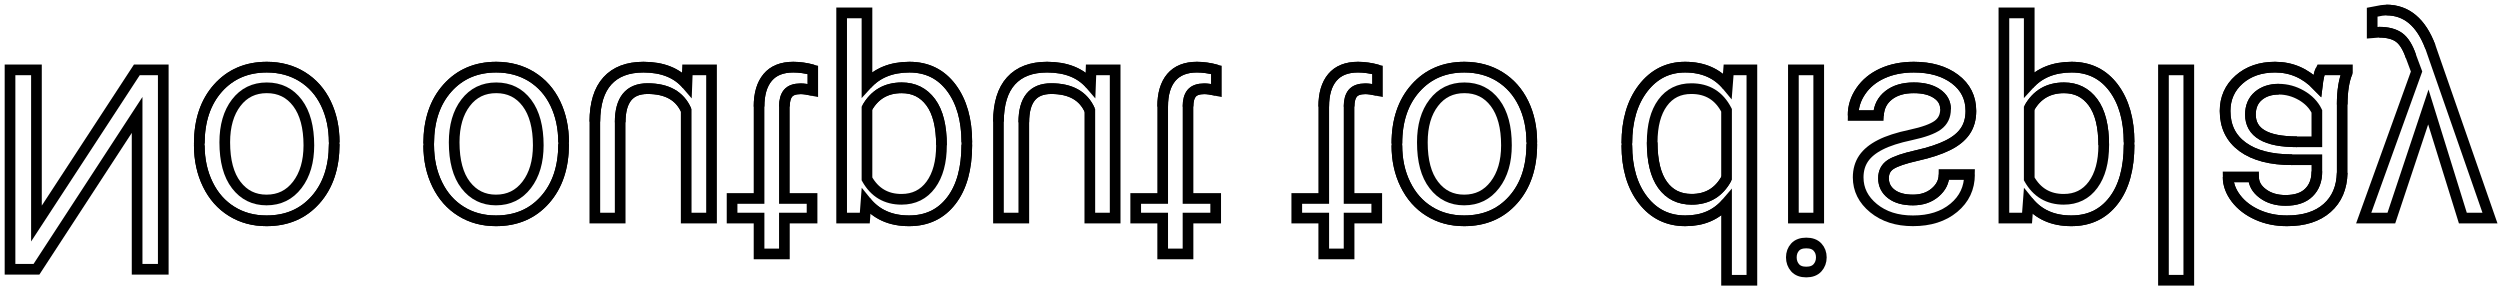
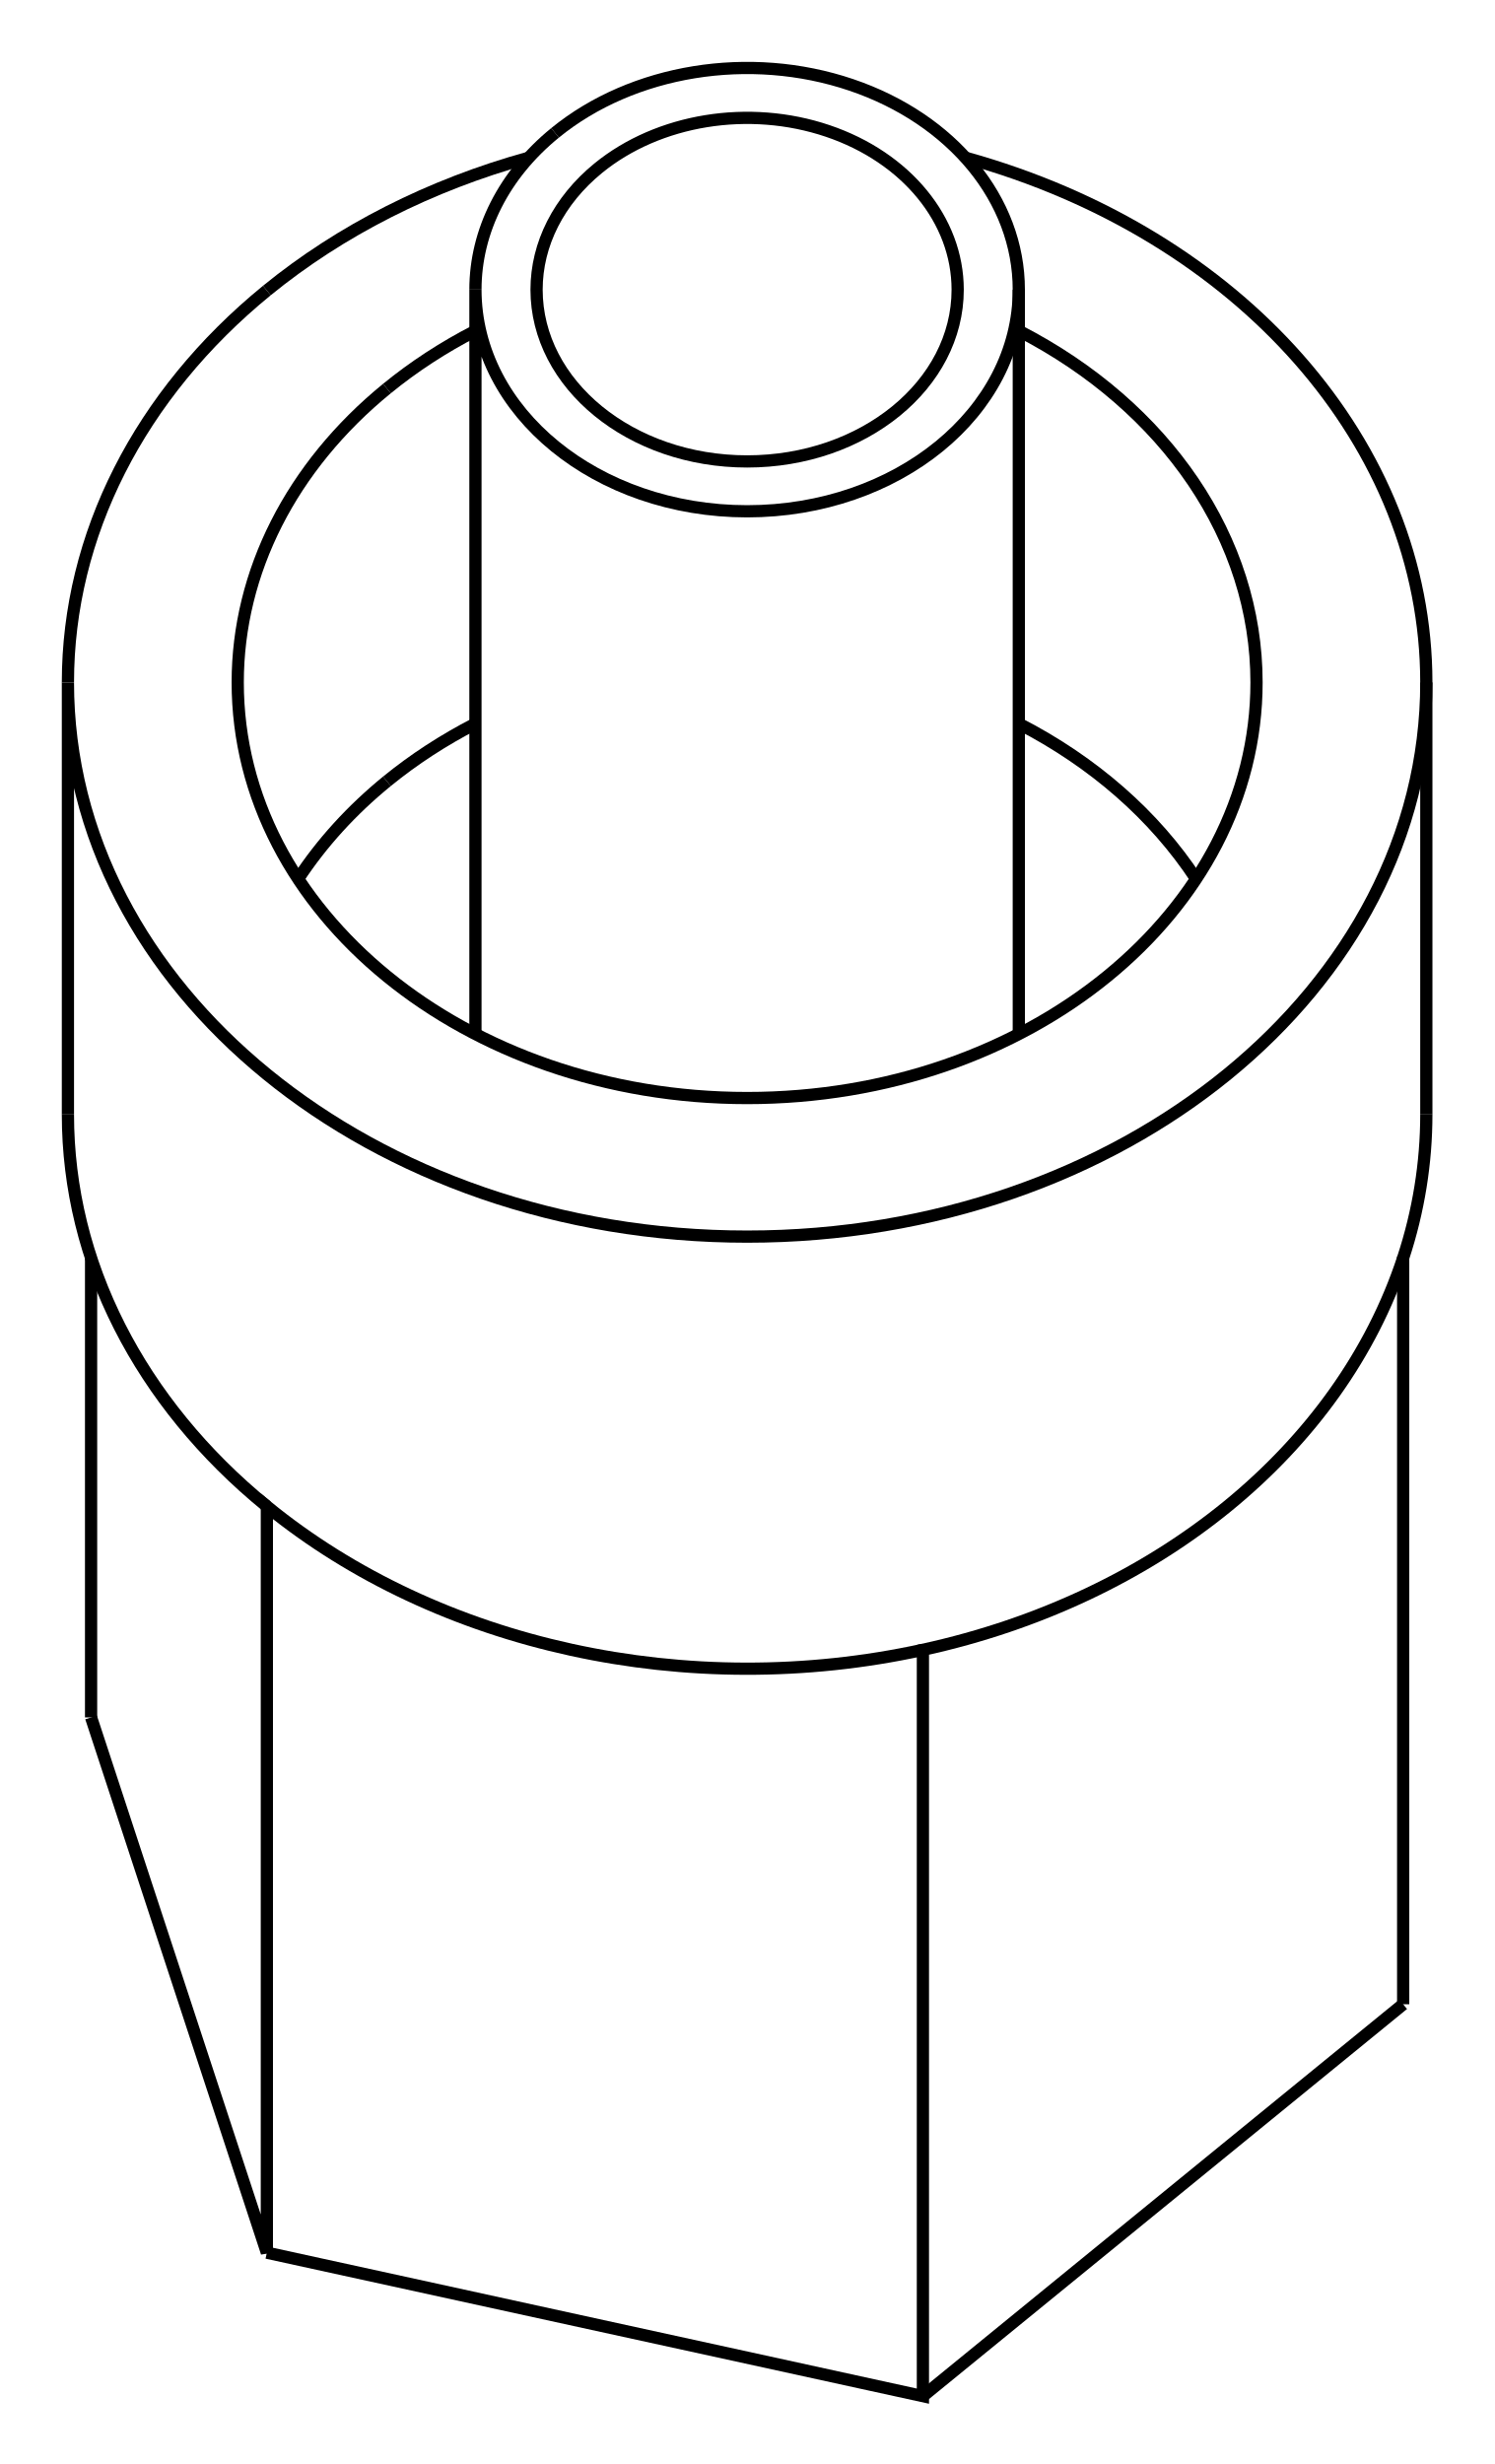
- <svg xmlns="http://www.w3.org/2000/svg" version="1.1" viewBox="1.311 -6.975 249.557 28.975" fill="none" stroke="black" stroke-width="0.6%" vector-effect="non-scaling-stroke">
-   <path d="M 17.609 19.906 L 17.609 0 L 14.971 0 L 4.949 15.34 L 4.949 0 L 2.311 0 L 2.311 19.906 L 4.949 19.906 L 14.998 4.498 L 14.998 19.906 L 17.609 19.906 Z" />
-   <path d="M 21.205 7.355 L 21.205 7.533 Q 21.21 9.71 22.06 11.443 Q 22.91 13.18 24.438 14.123 Q 25.96 15.07 27.918 15.066 Q 30.94 15.07 32.806 12.975 Q 34.67 10.88 34.672 7.41 L 34.672 7.232 Q 34.67 5.07 33.845 3.356 Q 33.02 1.64 31.479 0.684 Q 29.94 -0.27 27.945 -0.273 Q 24.94 -0.27 23.071 1.818 Q 21.21 3.91 21.205 7.355 Z" />
-   <path d="M 21.205 7.533 Q 21.21 9.71 22.06 11.443 Q 22.91 13.18 24.438 14.123 Q 25.96 15.07 27.918 15.066 Q 30.94 15.07 32.806 12.975 Q 34.67 10.88 34.672 7.41" />
-   <path d="M 34.672 7.232 Q 34.67 5.07 33.845 3.356 Q 33.02 1.64 31.479 0.684 Q 29.94 -0.27 27.945 -0.273 Q 24.94 -0.27 23.071 1.818 Q 21.21 3.91 21.205 7.355" />
-   <path d="M 23.748 7.232 Q 23.75 4.77 24.89 3.281 Q 26.03 1.79 27.945 1.791 Q 29.87 1.79 31.008 3.302 Q 32.14 4.81 32.143 7.533 Q 32.14 9.97 30.987 11.478 Q 29.83 12.99 27.918 12.988 Q 26.04 12.99 24.896 11.498 Q 23.75 10.01 23.748 7.232 Q 23.75 4.77 24.89 3.281 Q 26.03 1.79 27.945 1.791 Q 29.87 1.79 31.008 3.302 Q 32.14 4.81 32.143 7.533 Q 32.14 9.97 30.987 11.478 Q 29.83 12.99 27.918 12.988 Q 26.04 12.99 24.896 11.498 Q 23.75 10.01 23.748 7.232 Z" />
-   <path d="M 44.105 7.355 L 44.105 7.533 Q 44.11 9.71 44.96 11.443 Q 45.81 13.18 47.339 14.123 Q 48.86 15.07 50.818 15.066 Q 53.84 15.07 55.706 12.975 Q 57.57 10.88 57.572 7.41 L 57.572 7.232 Q 57.57 5.07 56.745 3.356 Q 55.92 1.64 54.38 0.684 Q 52.84 -0.27 50.846 -0.273 Q 47.84 -0.27 45.972 1.818 Q 44.11 3.91 44.105 7.355 Z" />
-   <path d="M 44.105 7.533 Q 44.11 9.71 44.96 11.443 Q 45.81 13.18 47.339 14.123 Q 48.86 15.07 50.818 15.066 Q 53.84 15.07 55.706 12.975 Q 57.57 10.88 57.572 7.41" />
-   <path d="M 57.572 7.232 Q 57.57 5.07 56.745 3.356 Q 55.92 1.64 54.38 0.684 Q 52.84 -0.27 50.846 -0.273 Q 47.84 -0.27 45.972 1.818 Q 44.11 3.91 44.105 7.355" />
-   <path d="M 46.648 7.232 Q 46.65 4.77 47.79 3.281 Q 48.93 1.79 50.846 1.791 Q 52.77 1.79 53.908 3.302 Q 55.04 4.81 55.043 7.533 Q 55.04 9.97 53.888 11.478 Q 52.73 12.99 50.818 12.988 Q 48.95 12.99 47.797 11.498 Q 46.65 10.01 46.648 7.232 Q 46.65 4.77 47.79 3.281 Q 48.93 1.79 50.846 1.791 Q 52.77 1.79 53.908 3.302 Q 55.04 4.81 55.043 7.533 Q 55.04 9.97 53.888 11.478 Q 52.73 12.99 50.818 12.988 Q 48.95 12.99 47.797 11.498 Q 46.65 10.01 46.648 7.232 Z" />
-   <path d="M 69.932 0 L 69.877 1.463 Q 68.4 -0.27 65.543 -0.273 Q 63.18 -0.27 61.94 1.101 Q 60.7 2.47 60.689 5.168 L 60.689 14.793 L 63.219 14.793 L 63.219 5.236 Q 63.22 1.87 65.953 1.873 Q 68.85 1.87 69.809 4.033 L 69.809 14.793 L 72.338 14.793 L 72.338 0 L 69.932 0 Z" />
-   <path d="M 69.877 1.463 Q 68.4 -0.27 65.543 -0.273 Q 63.18 -0.27 61.94 1.101 Q 60.7 2.47 60.689 5.168" />
-   <path d="M 63.219 5.236 Q 63.22 1.87 65.953 1.873 Q 68.85 1.87 69.809 4.033" />
-   <path d="M 77.082 18.375 L 79.611 18.375 L 79.611 14.793 L 82.373 14.793 L 82.373 12.838 L 79.611 12.838 L 79.611 3.664 Q 79.61 2.78 79.98 2.331 Q 80.35 1.89 81.238 1.887 Q 81.68 1.89 82.441 2.051 L 82.441 0 Q 81.44 -0.27 80.5 -0.273 Q 78.8 -0.27 77.943 0.752 Q 77.08 1.78 77.082 3.664 L 77.082 12.838 L 74.389 12.838 L 74.389 14.793 L 77.082 14.793 L 77.082 18.375 Z" />
-   <path d="M 79.611 3.664 Q 79.61 2.78 79.98 2.331 Q 80.35 1.89 81.238 1.887 Q 81.68 1.89 82.441 2.051" />
-   <path d="M 82.441 0 Q 81.44 -0.27 80.5 -0.273 Q 78.8 -0.27 77.943 0.752 Q 77.08 1.78 77.082 3.664" />
-   <path d="M 97.822 7.465 L 97.822 7.232 Q 97.82 3.86 96.277 1.791 Q 94.73 -0.27 92.094 -0.273 Q 89.4 -0.27 87.855 1.436 L 87.855 -5.688 L 85.326 -5.688 L 85.326 14.793 L 87.637 14.793 L 87.76 13.152 Q 89.3 15.07 92.053 15.066 Q 94.72 15.07 96.271 13.057 Q 97.82 11.05 97.822 7.465 Z" />
-   <path d="M 97.822 7.232 Q 97.82 3.86 96.277 1.791 Q 94.73 -0.27 92.094 -0.273 Q 89.4 -0.27 87.855 1.436" />
-   <path d="M 87.76 13.152 Q 89.3 15.07 92.053 15.066 Q 94.72 15.07 96.271 13.057 Q 97.82 11.05 97.822 7.465" />
-   <path d="M 95.293 7.52 Q 95.29 10.02 94.227 11.471 Q 93.16 12.92 91.301 12.92 Q 89 12.92 87.855 10.883 L 87.855 3.814 Q 88.99 1.79 91.328 1.791 Q 93.15 1.79 94.22 3.233 Q 95.29 4.68 95.293 7.52 Q 95.29 10.02 94.227 11.471 Q 93.16 12.92 91.301 12.92 Q 89 12.92 87.855 10.883" />
-   <path d="M 87.855 3.814 Q 88.99 1.79 91.328 1.791 Q 93.15 1.79 94.22 3.233 Q 95.29 4.68 95.293 7.52" />
-   <path d="M 110.223 0 L 110.168 1.463 Q 108.69 -0.27 105.834 -0.273 Q 103.47 -0.27 102.231 1.101 Q 100.99 2.47 100.98 5.168 L 100.98 14.793 L 103.51 14.793 L 103.51 5.236 Q 103.51 1.87 106.244 1.873 Q 109.14 1.87 110.1 4.033 L 110.1 14.793 L 112.629 14.793 L 112.629 0 L 110.223 0 Z" />
-   <path d="M 110.168 1.463 Q 108.69 -0.27 105.834 -0.273 Q 103.47 -0.27 102.231 1.101 Q 100.99 2.47 100.98 5.168" />
-   <path d="M 103.51 5.236 Q 103.51 1.87 106.244 1.873 Q 109.14 1.87 110.1 4.033" />
-   <path d="M 117.373 18.375 L 119.902 18.375 L 119.902 14.793 L 122.664 14.793 L 122.664 12.838 L 119.902 12.838 L 119.902 3.664 Q 119.9 2.78 120.271 2.331 Q 120.64 1.89 121.529 1.887 Q 121.97 1.89 122.732 2.051 L 122.732 0 Q 121.73 -0.27 120.791 -0.273 Q 119.1 -0.27 118.234 0.752 Q 117.37 1.78 117.373 3.664 L 117.373 12.838 L 114.68 12.838 L 114.68 14.793 L 117.373 14.793 L 117.373 18.375 Z" />
-   <path d="M 119.902 3.664 Q 119.9 2.78 120.271 2.331 Q 120.64 1.89 121.529 1.887 Q 121.97 1.89 122.732 2.051" />
-   <path d="M 122.732 0 Q 121.73 -0.27 120.791 -0.273 Q 119.1 -0.27 118.234 0.752 Q 117.37 1.78 117.373 3.664" />
-   <path d="M 133.451 18.375 L 135.98 18.375 L 135.98 14.793 L 138.742 14.793 L 138.742 12.838 L 135.98 12.838 L 135.98 3.664 Q 135.98 2.78 136.35 2.331 Q 136.72 1.89 137.607 1.887 Q 138.04 1.89 138.811 2.051 L 138.811 0 Q 137.81 -0.27 136.869 -0.273 Q 135.17 -0.27 134.312 0.752 Q 133.45 1.78 133.451 3.664 L 133.451 12.838 L 130.758 12.838 L 130.758 14.793 L 133.451 14.793 L 133.451 18.375 Z" />
-   <path d="M 135.98 3.664 Q 135.98 2.78 136.35 2.331 Q 136.72 1.89 137.607 1.887 Q 138.04 1.89 138.811 2.051" />
-   <path d="M 138.811 0 Q 137.81 -0.27 136.869 -0.273 Q 135.17 -0.27 134.312 0.752 Q 133.45 1.78 133.451 3.664" />
-   <path d="M 140.752 7.355 L 140.752 7.533 Q 140.75 9.71 141.606 11.443 Q 142.46 13.18 143.985 14.123 Q 145.51 15.07 147.465 15.066 Q 150.49 15.07 152.353 12.975 Q 154.22 10.88 154.219 7.41 L 154.219 7.232 Q 154.22 5.07 153.392 3.356 Q 152.56 1.64 151.026 0.684 Q 149.49 -0.27 147.492 -0.273 Q 144.48 -0.27 142.618 1.818 Q 140.75 3.91 140.752 7.355 Z" />
-   <path d="M 140.752 7.533 Q 140.75 9.71 141.606 11.443 Q 142.46 13.18 143.985 14.123 Q 145.51 15.07 147.465 15.066 Q 150.49 15.07 152.353 12.975 Q 154.22 10.88 154.219 7.41" />
-   <path d="M 154.219 7.232 Q 154.22 5.07 153.392 3.356 Q 152.56 1.64 151.026 0.684 Q 149.49 -0.27 147.492 -0.273 Q 144.48 -0.27 142.618 1.818 Q 140.75 3.91 140.752 7.355" />
-   <path d="M 143.295 7.232 Q 143.29 4.77 144.437 3.281 Q 145.58 1.79 147.492 1.791 Q 149.42 1.79 150.555 3.302 Q 151.69 4.81 151.689 7.533 Q 151.69 9.97 150.534 11.478 Q 149.38 12.99 147.465 12.988 Q 145.59 12.99 144.443 11.498 Q 143.29 10.01 143.295 7.232 Q 143.29 4.77 144.437 3.281 Q 145.58 1.79 147.492 1.791 Q 149.42 1.79 150.555 3.302 Q 151.69 4.81 151.689 7.533 Q 151.69 9.97 150.534 11.478 Q 149.38 12.99 147.465 12.988 Q 145.59 12.99 144.443 11.498 Q 143.29 10.01 143.295 7.232 Z" />
-   <path d="M 163.707 7.328 L 163.707 7.52 Q 163.71 10.92 165.32 12.995 Q 166.93 15.07 169.545 15.066 Q 172.14 15.07 173.66 13.289 L 173.66 21 L 176.189 21 L 176.189 0 L 173.865 0 L 173.742 1.586 Q 172.22 -0.27 169.518 -0.273 Q 166.95 -0.27 165.327 1.832 Q 163.71 3.94 163.707 7.328 Z" />
-   <path d="M 163.707 7.52 Q 163.71 10.92 165.32 12.995 Q 166.93 15.07 169.545 15.066 Q 172.14 15.07 173.66 13.289" />
-   <path d="M 173.742 1.586 Q 172.22 -0.27 169.518 -0.273 Q 166.95 -0.27 165.327 1.832 Q 163.71 3.94 163.707 7.328" />
-   <path d="M 166.236 7.232 Q 166.24 4.72 167.275 3.295 Q 168.31 1.87 170.146 1.873 Q 172.55 1.87 173.66 4.033 L 173.66 10.828 Q 172.53 12.92 170.174 12.92 Q 168.31 12.92 167.275 11.484 Q 166.24 10.05 166.236 7.232 Q 166.24 4.72 167.275 3.295 Q 168.31 1.87 170.146 1.873 Q 172.55 1.87 173.66 4.033" />
-   <path d="M 173.66 10.828 Q 172.53 12.92 170.174 12.92 Q 168.31 12.92 167.275 11.484 Q 166.24 10.05 166.236 7.232" />
-   <path d="M 182.861 14.793 L 182.861 0 L 180.332 0 L 180.332 14.793 L 182.861 14.793 Z" />
-   <path d="M 180.127 18.717 Q 180.13 19.33 180.503 19.756 Q 180.88 20.18 181.617 20.18 Q 182.36 20.18 182.738 19.756 Q 183.12 19.33 183.121 18.717 Q 183.12 18.1 182.738 17.691 Q 182.36 17.28 181.617 17.281 Q 180.88 17.28 180.503 17.691 Q 180.13 18.1 180.127 18.717 Q 180.13 19.33 180.503 19.756 Q 180.88 20.18 181.617 20.18 Q 182.36 20.18 182.738 19.756 Q 183.12 19.33 183.121 18.717 Q 183.12 18.1 182.738 17.691 Q 182.36 17.28 181.617 17.281 Q 180.88 17.28 180.503 17.691 Q 180.13 18.1 180.127 18.717 Z" />
-   <path d="M 195.521 3.924 Q 195.52 4.95 194.749 5.517 Q 193.98 6.08 192.056 6.494 Q 190.13 6.9 189.007 7.479 Q 187.88 8.05 187.339 8.846 Q 186.8 9.64 186.799 10.732 Q 186.8 12.55 188.337 13.809 Q 189.88 15.07 192.268 15.066 Q 194.78 15.07 196.349 13.768 Q 197.91 12.47 197.914 10.445 L 195.371 10.445 Q 195.37 11.48 194.489 12.236 Q 193.61 12.99 192.268 12.988 Q 190.89 12.99 190.107 12.387 Q 189.33 11.79 189.328 10.814 Q 189.33 9.9 190.053 9.434 Q 190.78 8.97 192.671 8.545 Q 194.56 8.12 195.74 7.533 Q 196.92 6.95 197.483 6.118 Q 198.05 5.29 198.051 4.102 Q 198.05 2.12 196.465 0.923 Q 194.88 -0.27 192.35 -0.273 Q 190.57 -0.27 189.205 0.355 Q 187.84 0.98 187.065 2.112 Q 186.29 3.24 186.293 4.553 L 188.822 4.553 Q 188.89 3.28 189.841 2.536 Q 190.79 1.79 192.35 1.791 Q 193.79 1.79 194.653 2.372 Q 195.52 2.95 195.521 3.924 Q 195.52 4.95 194.749 5.517 Q 193.98 6.08 192.056 6.494 Q 190.13 6.9 189.007 7.479 Q 187.88 8.05 187.339 8.846 Q 186.8 9.64 186.799 10.732 Q 186.8 12.55 188.337 13.809 Q 189.88 15.07 192.268 15.066 Q 194.78 15.07 196.349 13.768 Q 197.91 12.47 197.914 10.445" />
-   <path d="M 195.371 10.445 Q 195.37 11.48 194.489 12.236 Q 193.61 12.99 192.268 12.988 Q 190.89 12.99 190.107 12.387 Q 189.33 11.79 189.328 10.814 Q 189.33 9.9 190.053 9.434 Q 190.78 8.97 192.671 8.545 Q 194.56 8.12 195.74 7.533 Q 196.92 6.95 197.483 6.118 Q 198.05 5.29 198.051 4.102 Q 198.05 2.12 196.465 0.923 Q 194.88 -0.27 192.35 -0.273 Q 190.57 -0.27 189.205 0.355 Q 187.84 0.98 187.065 2.112 Q 186.29 3.24 186.293 4.553" />
-   <path d="M 188.822 4.553 Q 188.89 3.28 189.841 2.536 Q 190.79 1.79 192.35 1.791 Q 193.79 1.79 194.653 2.372 Q 195.52 2.95 195.521 3.924" />
-   <path d="M 213.842 7.465 L 213.842 7.232 Q 213.84 3.86 212.297 1.791 Q 210.75 -0.27 208.113 -0.273 Q 205.42 -0.27 203.875 1.436 L 203.875 -5.688 L 201.346 -5.688 L 201.346 14.793 L 203.656 14.793 L 203.779 13.152 Q 205.32 15.07 208.072 15.066 Q 210.74 15.07 212.29 13.057 Q 213.84 11.05 213.842 7.465 Z" />
-   <path d="M 213.842 7.232 Q 213.84 3.86 212.297 1.791 Q 210.75 -0.27 208.113 -0.273 Q 205.42 -0.27 203.875 1.436" />
-   <path d="M 203.779 13.152 Q 205.32 15.07 208.072 15.066 Q 210.74 15.07 212.29 13.057 Q 213.84 11.05 213.842 7.465" />
-   <path d="M 211.312 7.52 Q 211.31 10.02 210.246 11.471 Q 209.18 12.92 207.32 12.92 Q 205.02 12.92 203.875 10.883 L 203.875 3.814 Q 205.01 1.79 207.348 1.791 Q 209.17 1.79 210.239 3.233 Q 211.31 4.68 211.312 7.52 Q 211.31 10.02 210.246 11.471 Q 209.18 12.92 207.32 12.92 Q 205.02 12.92 203.875 10.883" />
-   <path d="M 203.875 3.814 Q 205.01 1.79 207.348 1.791 Q 209.17 1.79 210.239 3.233 Q 211.31 4.68 211.312 7.52" />
-   <path d="M 219.803 21 L 219.803 0 L 217.273 0 L 217.273 21 L 219.803 21 Z" />
-   <path d="M 235.635 0 L 232.982 0 Q 232.76 0.44 232.627 1.559 Q 230.86 -0.27 228.416 -0.273 Q 226.23 -0.27 224.827 0.964 Q 223.43 2.2 223.426 4.102 Q 223.43 6.41 225.183 7.69 Q 226.94 8.97 230.125 8.969 L 232.586 8.969 L 232.586 10.131 Q 232.59 11.46 231.793 12.243 Q 231 13.03 229.455 13.029 Q 228.1 13.03 227.186 12.346 Q 226.27 11.66 226.27 10.691 L 223.727 10.691 Q 223.73 11.8 224.513 12.831 Q 225.3 13.86 226.646 14.465 Q 227.99 15.07 229.605 15.066 Q 232.16 15.07 233.611 13.788 Q 235.06 12.51 235.115 10.268 L 235.115 3.459 Q 235.12 1.42 235.635 0.219 L 235.635 0 Z" />
-   <path d="M 232.982 0 Q 232.76 0.44 232.627 1.559 Q 230.86 -0.27 228.416 -0.273 Q 226.23 -0.27 224.827 0.964 Q 223.43 2.2 223.426 4.102 Q 223.43 6.41 225.183 7.69 Q 226.94 8.97 230.125 8.969" />
-   <path d="M 232.586 10.131 Q 232.59 11.46 231.793 12.243 Q 231 13.03 229.455 13.029 Q 228.1 13.03 227.186 12.346 Q 226.27 11.66 226.27 10.691" />
-   <path d="M 223.727 10.691 Q 223.73 11.8 224.513 12.831 Q 225.3 13.86 226.646 14.465 Q 227.99 15.07 229.605 15.066 Q 232.16 15.07 233.611 13.788 Q 235.06 12.51 235.115 10.268" />
-   <path d="M 235.115 3.459 Q 235.12 1.42 235.635 0.219" />
-   <path d="M 228.785 1.928 Q 229.97 1.93 231.041 2.543 Q 232.11 3.16 232.586 4.143 L 232.586 7.178 L 230.604 7.178 Q 225.96 7.18 225.955 4.457 Q 225.96 3.27 226.748 2.598 Q 227.54 1.93 228.785 1.928 Q 229.97 1.93 231.041 2.543 Q 232.11 3.16 232.586 4.143" />
-   <path d="M 230.604 7.178 Q 225.96 7.18 225.955 4.457 Q 225.96 3.27 226.748 2.598 Q 227.54 1.93 228.785 1.928" />
-   <path d="M 240.023 14.793 L 243.715 3.705 L 247.16 14.793 L 249.867 14.793 L 243.92 -2.283 Q 242.54 -5.97 239.531 -5.975 L 239.053 -5.934 L 238.109 -5.756 L 238.109 -3.705 L 238.793 -3.76 Q 240.08 -3.76 240.796 -3.24 Q 241.51 -2.72 241.979 -1.34 L 242.539 0.164 L 237.262 14.793 L 240.023 14.793 Z" />
-   <path d="M 243.92 -2.283 Q 242.54 -5.97 239.531 -5.975" />
-   <path d="M 238.793 -3.76 Q 240.08 -3.76 240.796 -3.24 Q 241.51 -2.72 241.979 -1.34" />
+ <svg xmlns="http://www.w3.org/2000/svg" version="1.1" viewBox="-11 -15.829 22 36.274" fill="none" stroke="black" stroke-width="0.6%" vector-effect="non-scaling-stroke">
+   <path d="M 9.659 13.677 L 9.659 2.69 A 10 8.159 180 0 0 10 0.578" />
+   <path d="M 2.588 19.446 L 9.659 13.677" />
+   <path d="M -7.071 17.334 L 2.588 19.446 L 2.588 8.459 A 10 8.159 180 0 0 9.659 2.69" />
+   <path d="M -9.659 9.454 L -7.071 17.334 L -7.071 6.347 A 10 8.159 180 0 0 2.588 8.459" />
+   <path d="M -9.659 9.454 L -9.659 2.69" />
+   <path d="M -10 0.578 A 10 8.159 180 0 0 -7.071 6.347" />
+   <path d="M -7.071 -11.552 A 10 8.159 360 0 1 -3.213 -13.508" />
+   <path d="M 3.213 -13.508 A 10 8.159 360 0 1 10 -5.783 L 10 0.578" />
+   <path d="M 10 -5.783 A 10 8.159 360 0 1 -10 -5.783 L -10 0.578" />
+   <path d="M -10 -5.783 A 10 8.159 360 0 1 -7.071 -11.552" />
+   <path d="M -5.303 -10.109 A 7.5 6.119 360 0 1 -4 -10.959" />
+   <path d="M 4 -10.959 A 7.5 6.119 360 0 1 7.5 -5.783 A 7.5 6.119 360 0 1 -7.5 -5.783 A 7.5 6.119 360 0 1 -5.303 -10.109" />
+   <path d="M -5.303 -4.327 A 7.5 6.119 360 0 1 -4 -5.176" />
+   <path d="M 4 -5.176 A 7.5 6.119 360 0 1 6.61 -2.891" />
+   <path d="M -6.61 -2.891 A 7.5 6.119 360 0 1 -5.303 -4.327" />
+   <path d="M -2.192 -13.353 A 3.1 2.529 360 0 1 3.1 -11.565 A 3.1 2.529 360 0 1 -3.1 -11.565 A 3.1 2.529 360 0 1 -2.192 -13.353 Z" />
+   <path d="M -2.828 -13.873 A 4 3.263 360 0 1 4 -11.565 L 4 -0.607" />
+   <path d="M 4 -11.565 A 4 3.263 360 0 1 -4 -11.565 L -4 -0.607" />
+   <path d="M -4 -11.565 A 4 3.263 360 0 1 -2.828 -13.873" />
</svg>
